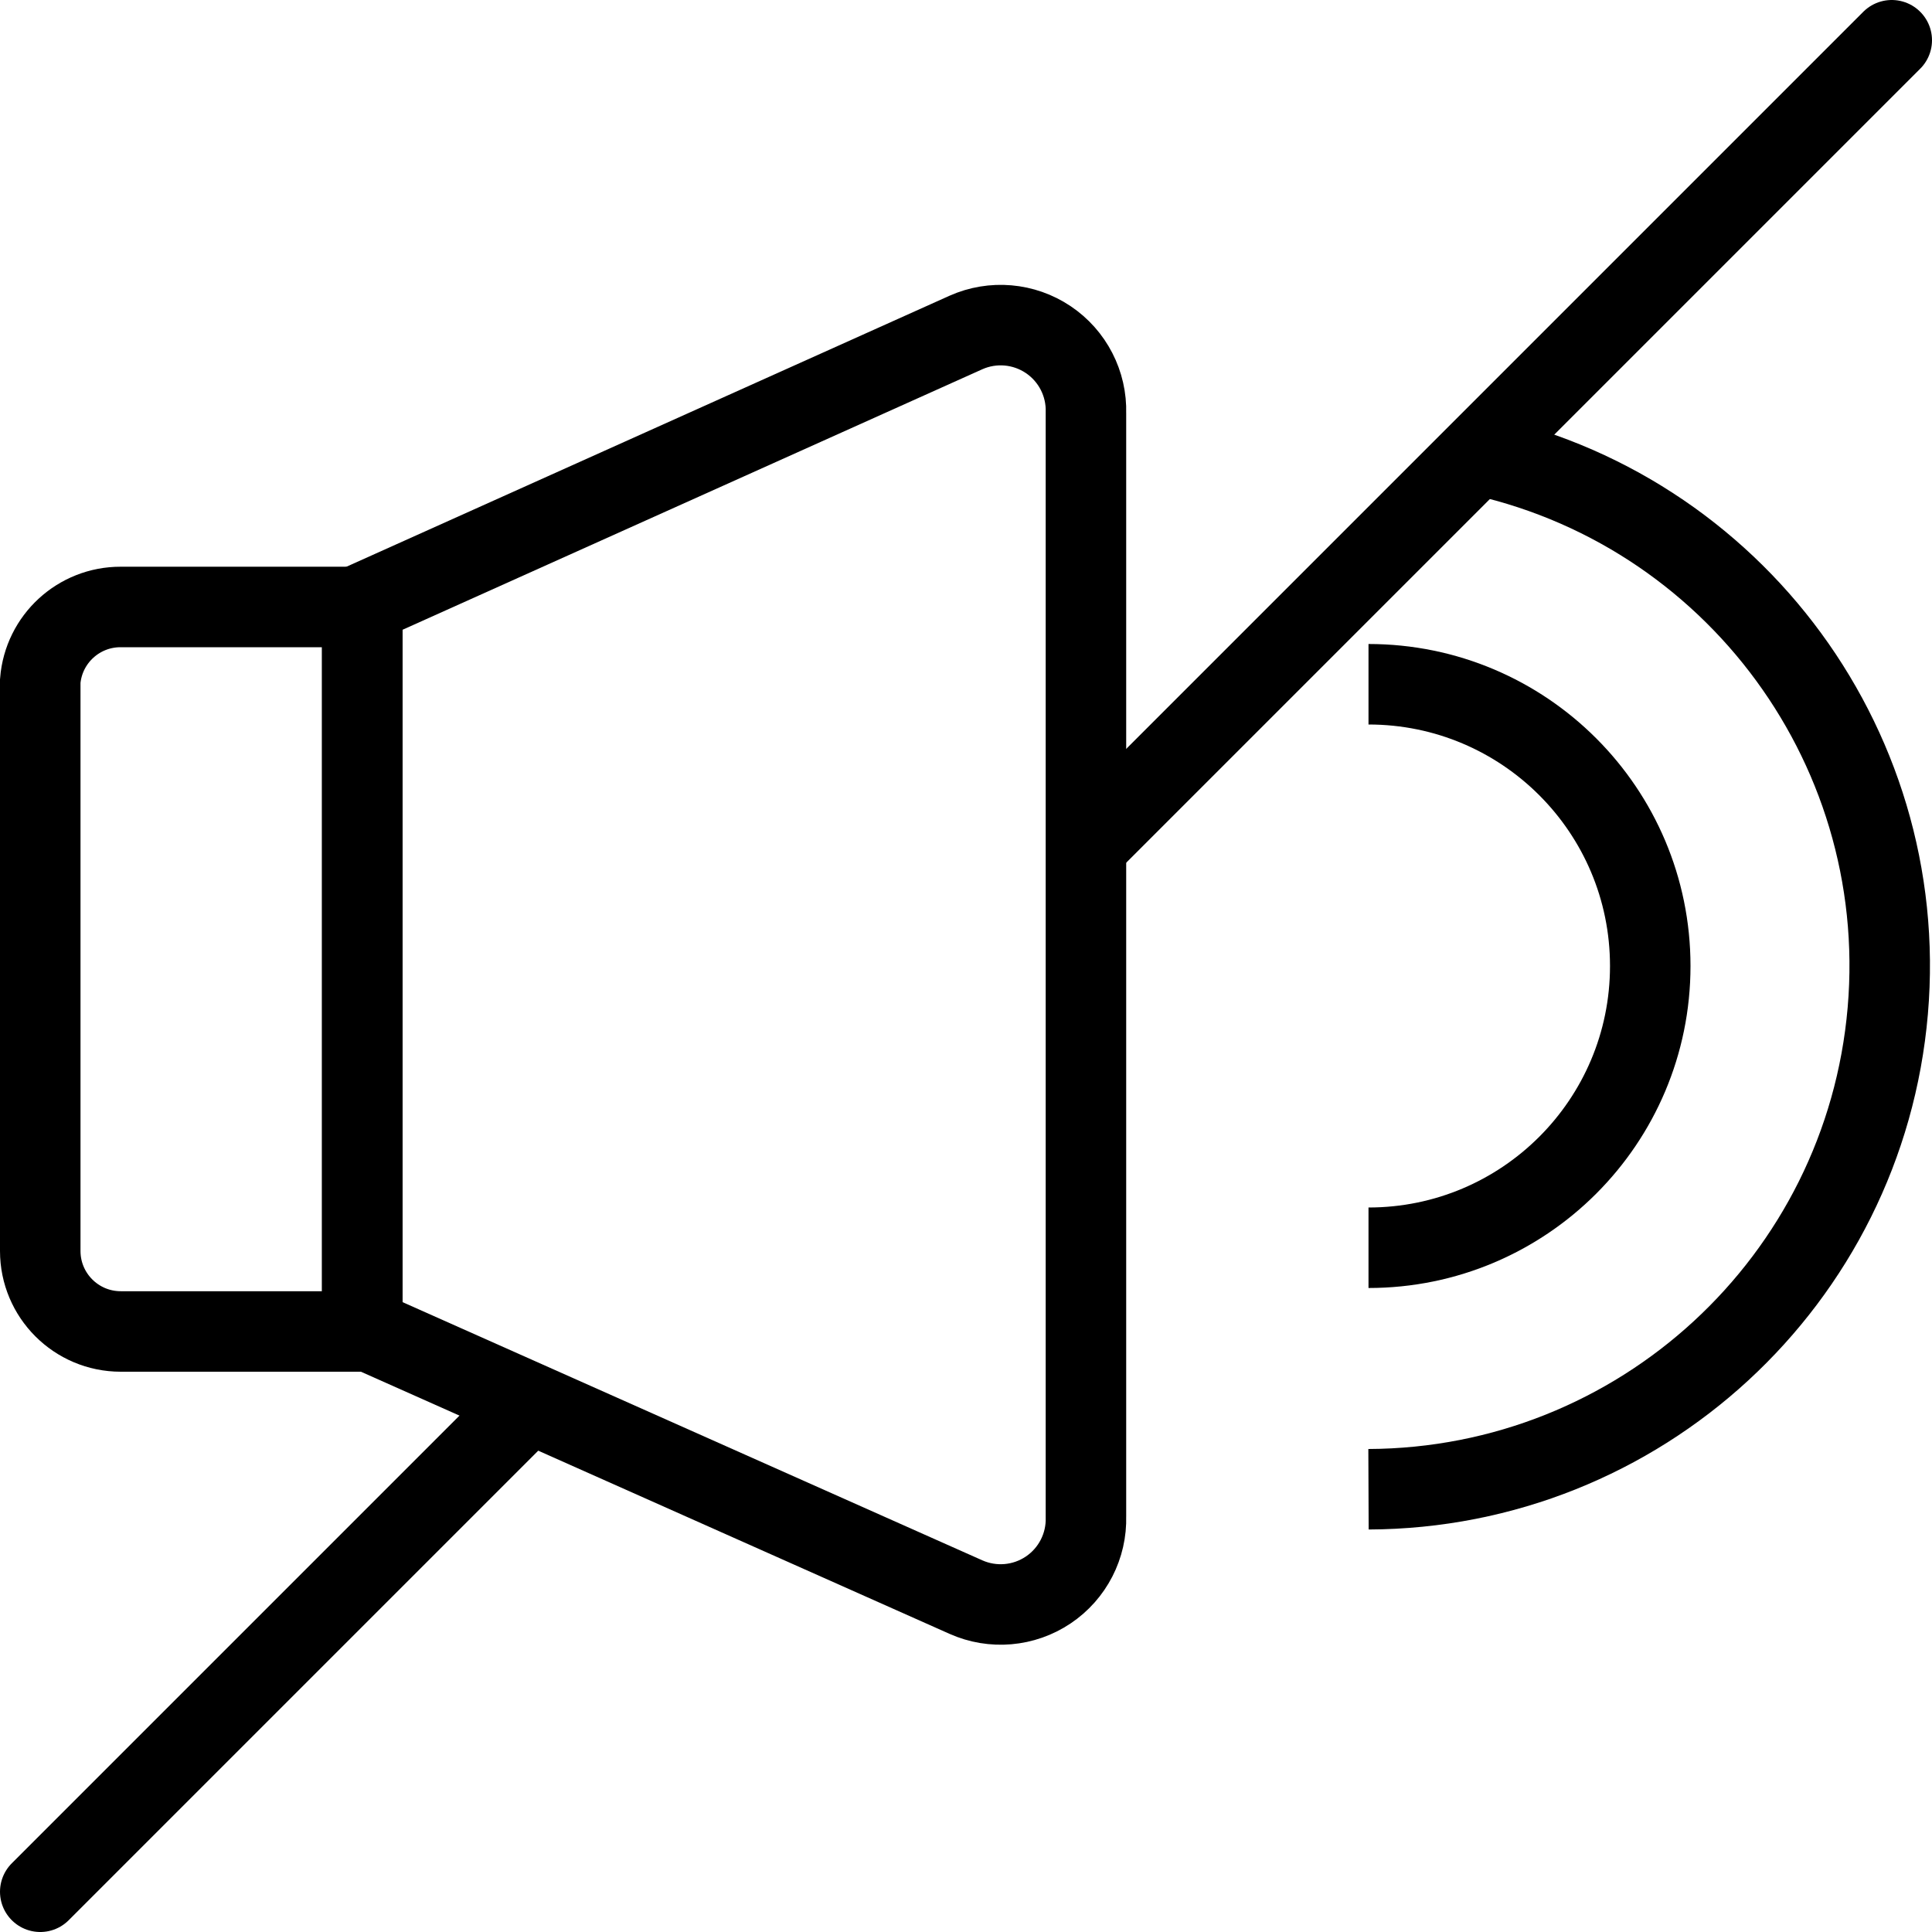
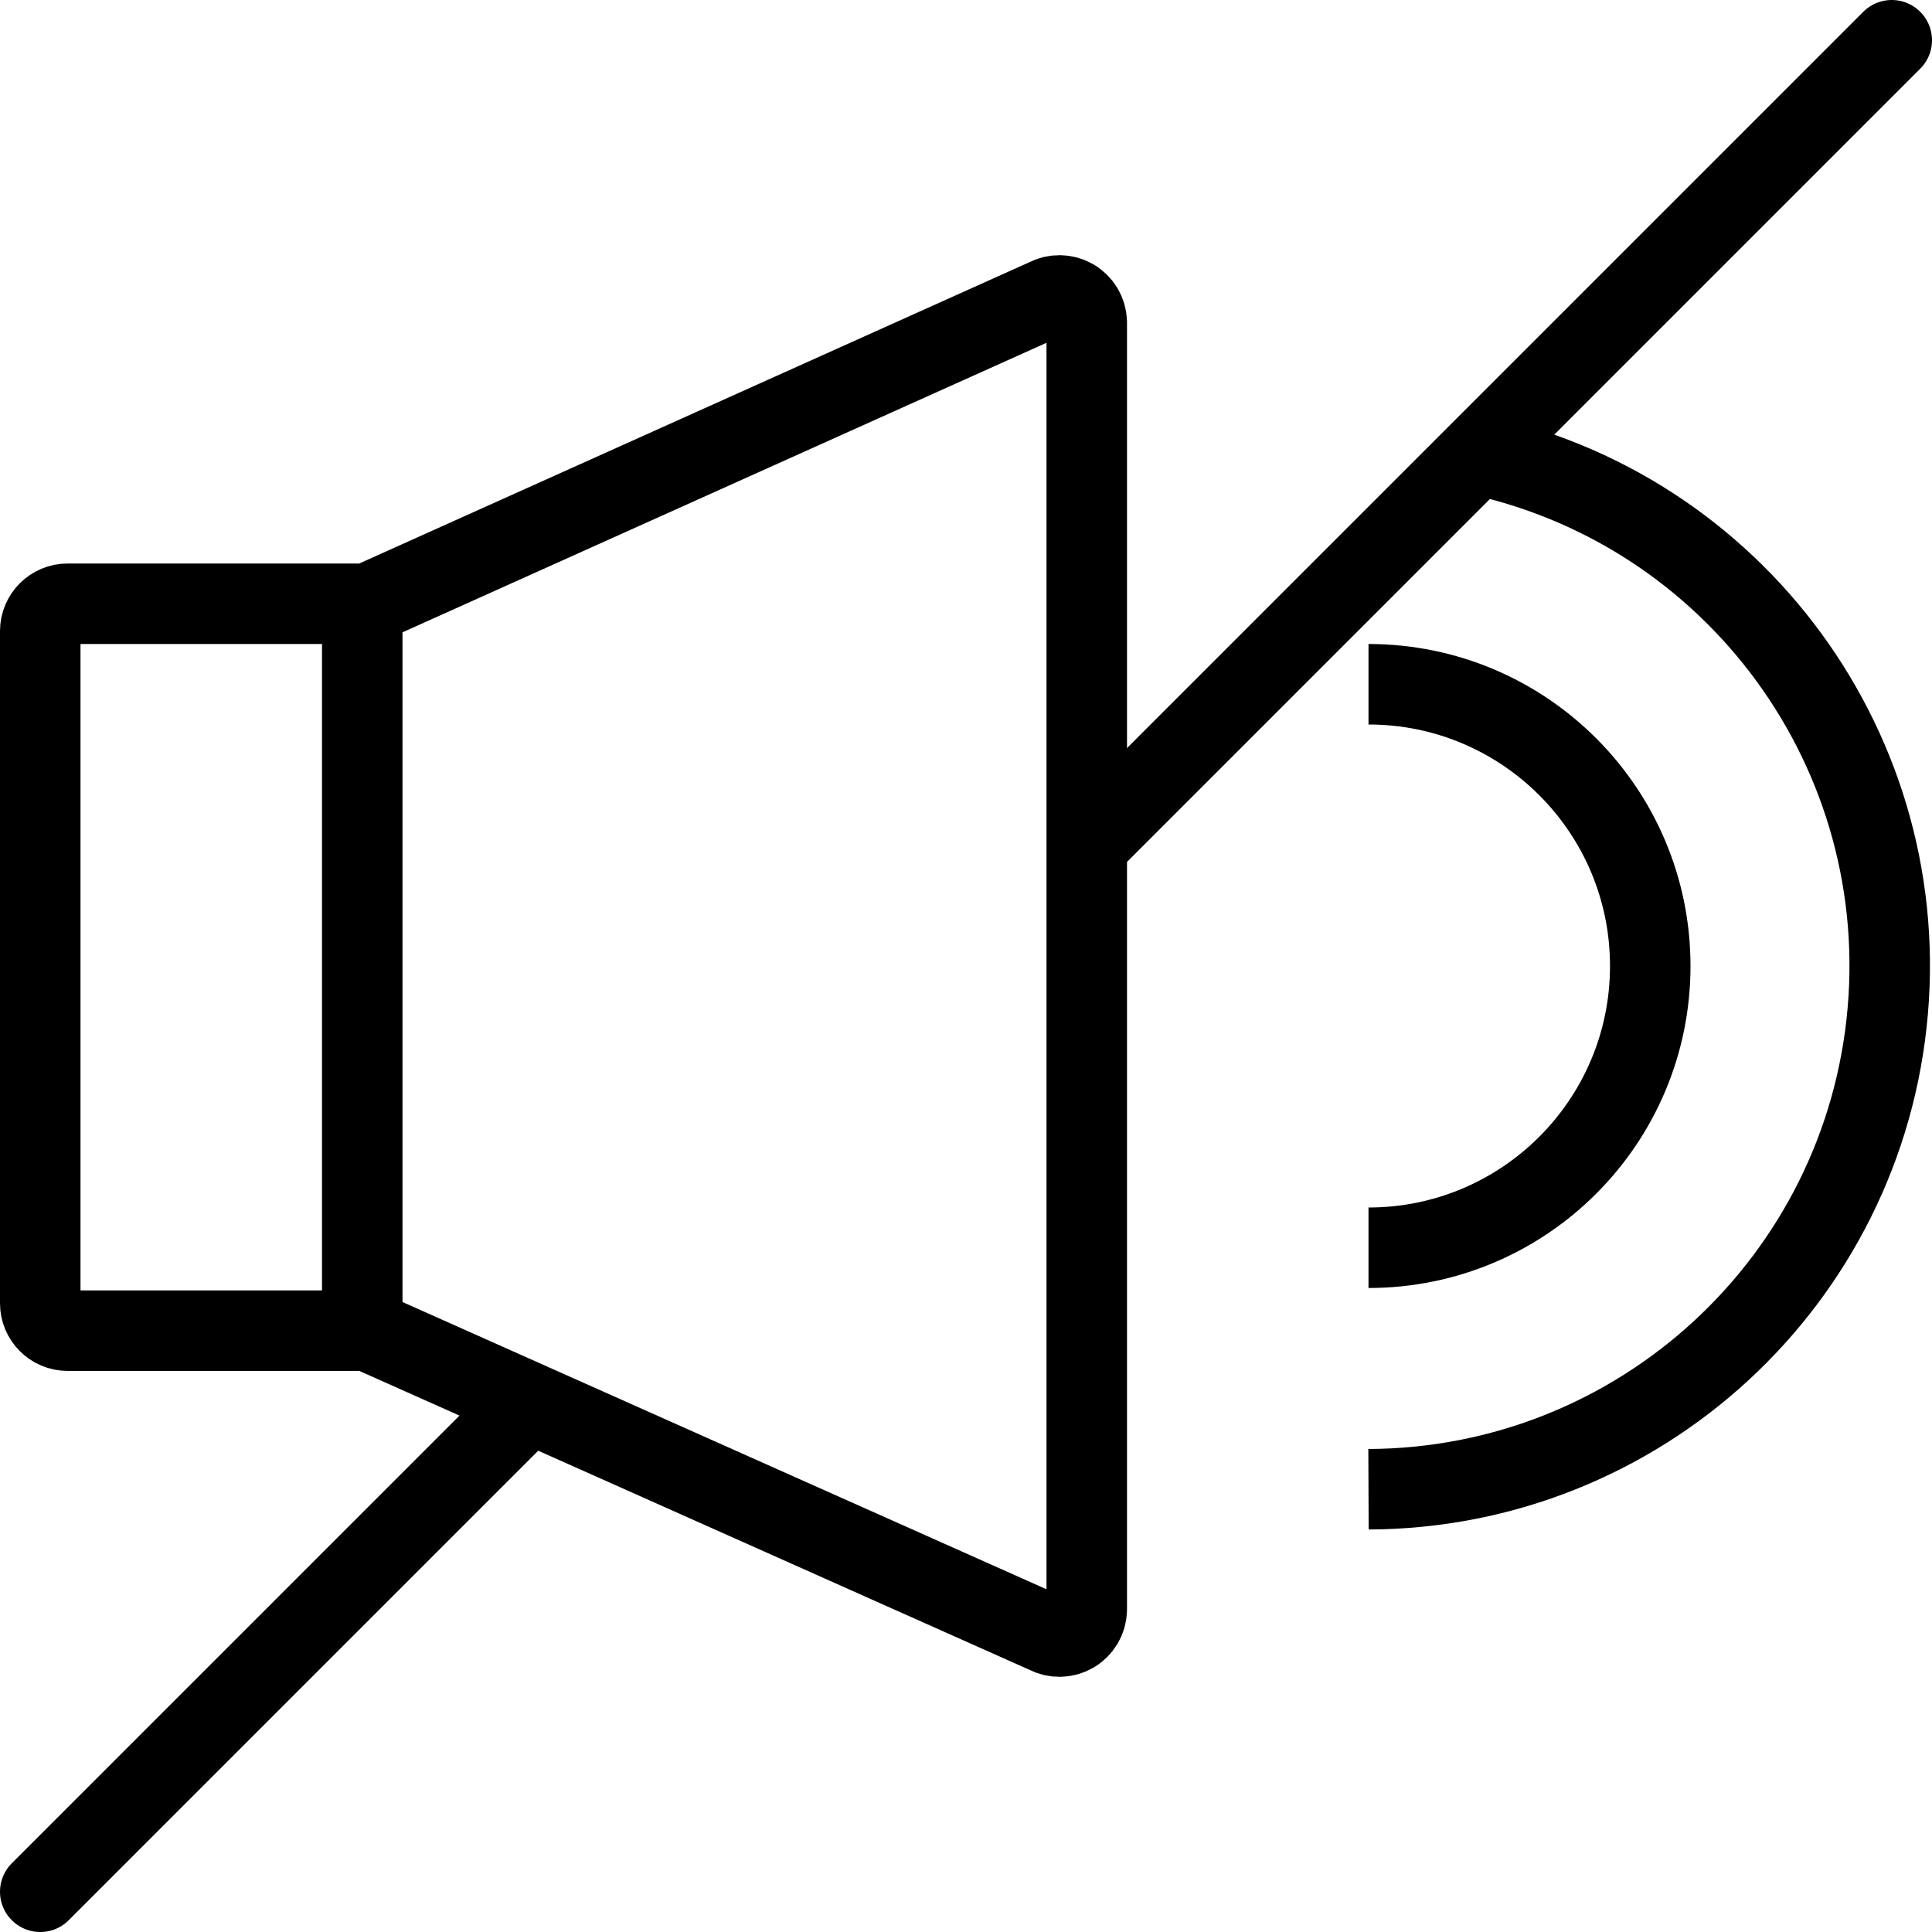
- <svg xmlns="http://www.w3.org/2000/svg" id="af5a2d99-62a3-4ebb-a23d-543a3fea24d9" data-name="Layer 1" viewBox="0 0 24 24">
-   <path d="M.5,8.46v7.08a1,1,0,0,0,1,1h3v-9h-3A1,1,0,0,0,.5,8.46Z" fill="none" stroke="#000" stroke-miterlimit="10" />
-   <path d="M4.5,7.5h0v9h0L12,19.84a1.06,1.06,0,0,0,1.49-1V5.13a1.06,1.06,0,0,0-1.49-1Z" fill="none" stroke="#000" stroke-miterlimit="10" />
+ <svg xmlns="http://www.w3.org/2000/svg" viewBox="0 0 24 24">
  <path d="M18.11,5.6A6.5,6.5,0,0,1,17,18.5" fill="none" stroke="#000" stroke-miterlimit="10" />
-   <path d="M17,5.5" fill="none" stroke="#000" stroke-miterlimit="10" />
  <path d="M17,8.5a3.5,3.5,0,0,1,0,7" fill="none" stroke="#000" stroke-miterlimit="10" />
  <line x1="6.46" y1="17.54" x2="0.5" y2="23.5" fill="none" stroke="#000" stroke-linecap="round" stroke-miterlimit="10" />
  <line x1="23.5" y1="0.5" x2="13.6" y2="10.4" fill="none" stroke="#000" stroke-linecap="round" stroke-miterlimit="10" />
+   <path d="M13,20.29,4.57,16.53a.35.35,0,0,0-.14,0H.84a.34.34,0,0,1-.34-.34V7.84A.34.34,0,0,1,.84,7.5H4.43a.35.35,0,0,0,.14,0L13,3.71A.34.34,0,0,1,13.5,4V20A.34.34,0,0,1,13,20.29Z" fill="none" stroke="#000" stroke-miterlimit="10" />
+   <line x1="4.5" y1="7.5" x2="4.5" y2="16.5" fill="none" stroke="#000" stroke-miterlimit="10" />
</svg>
